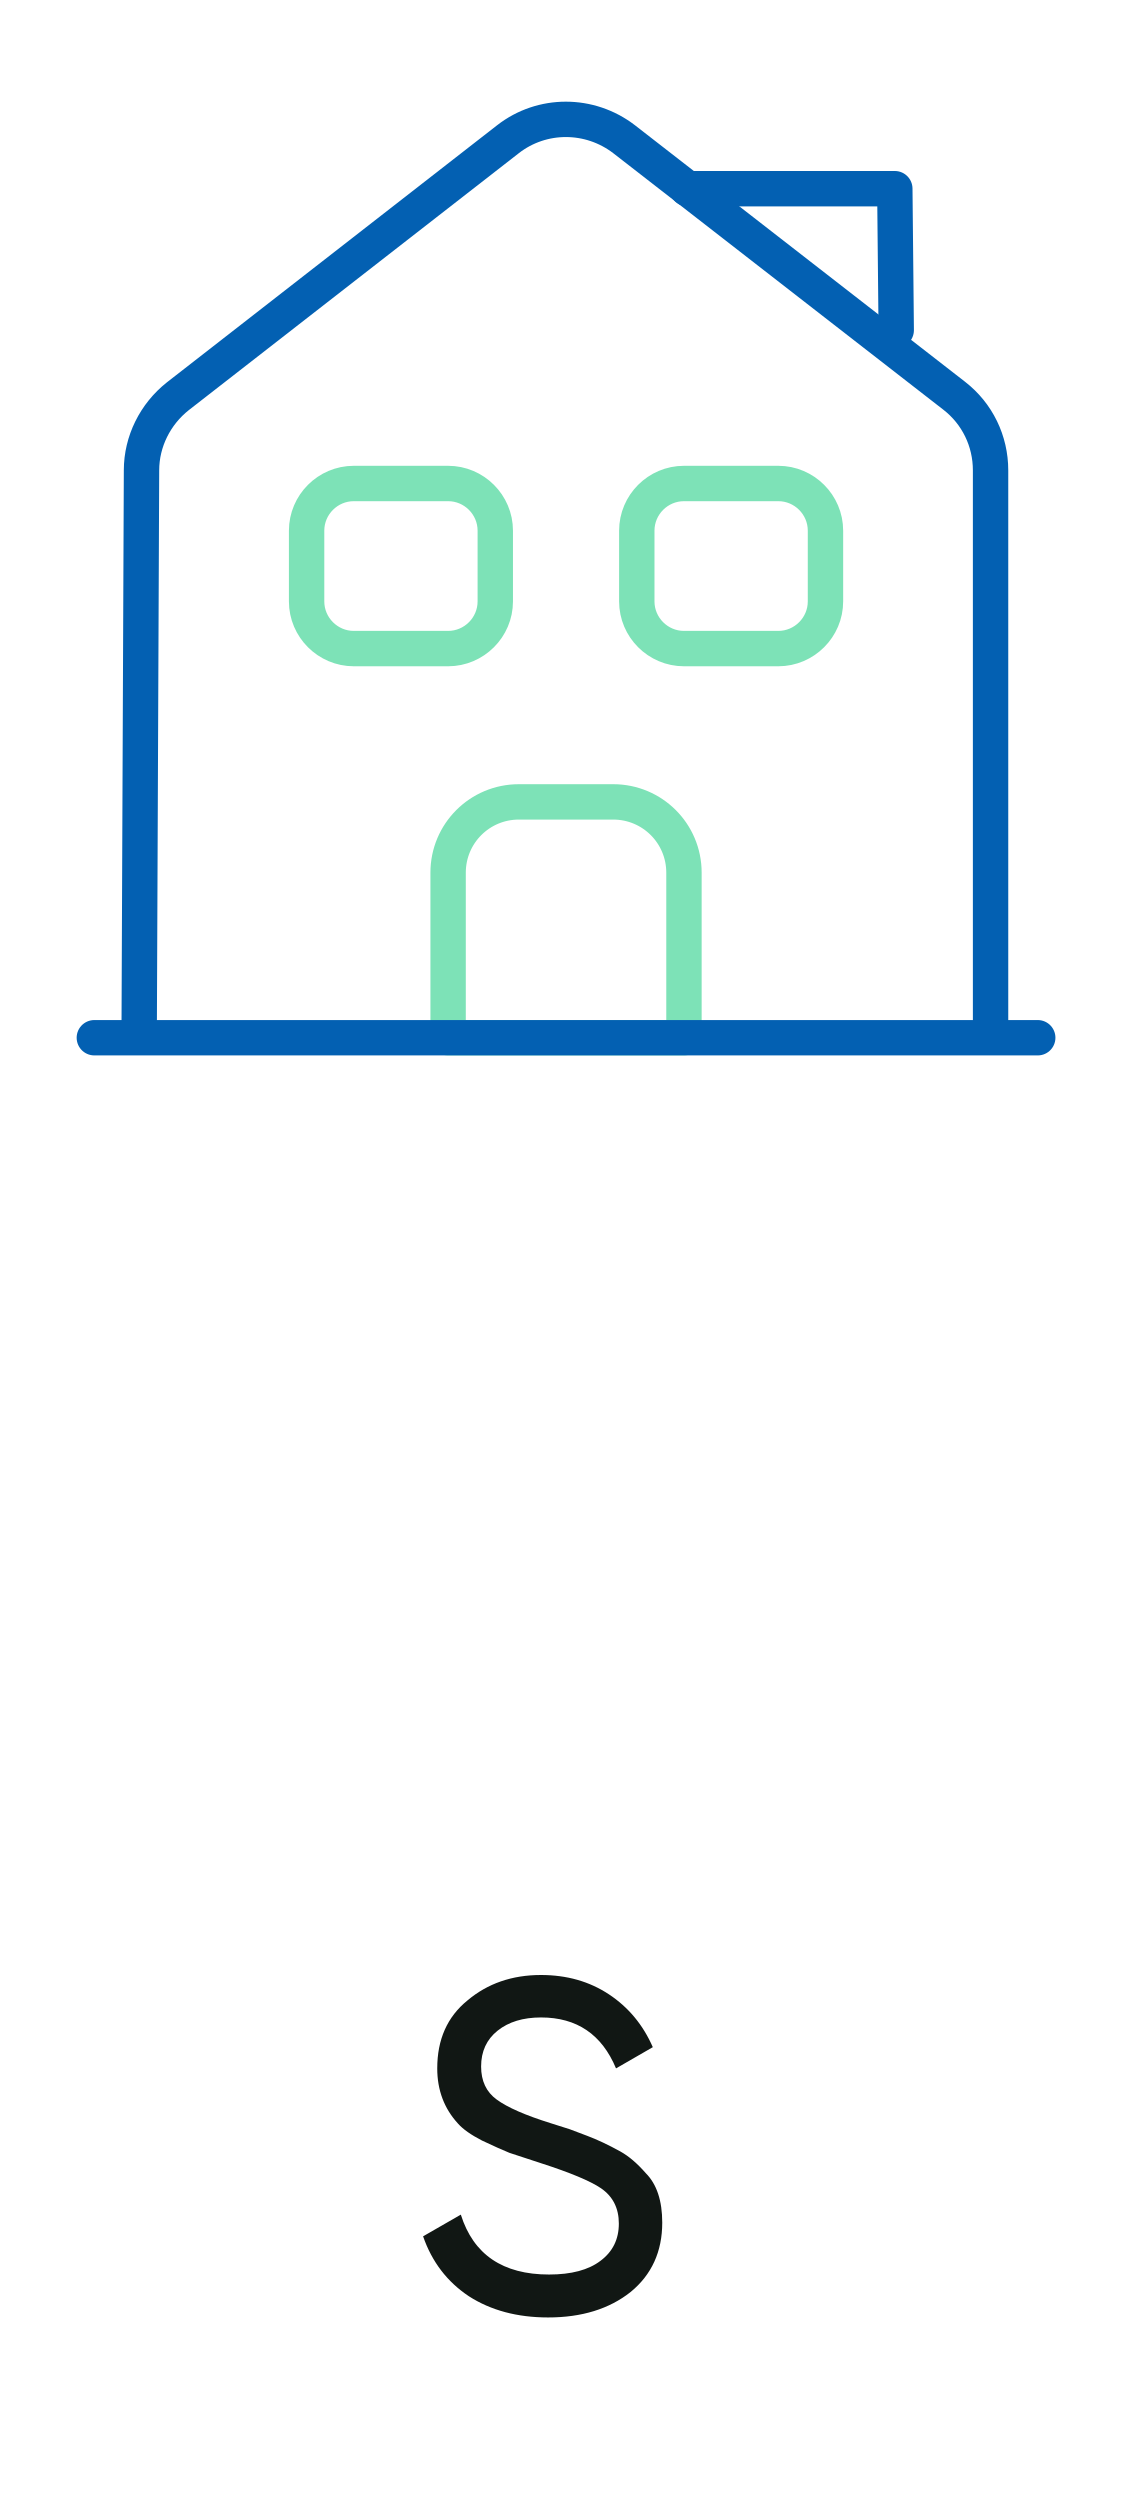
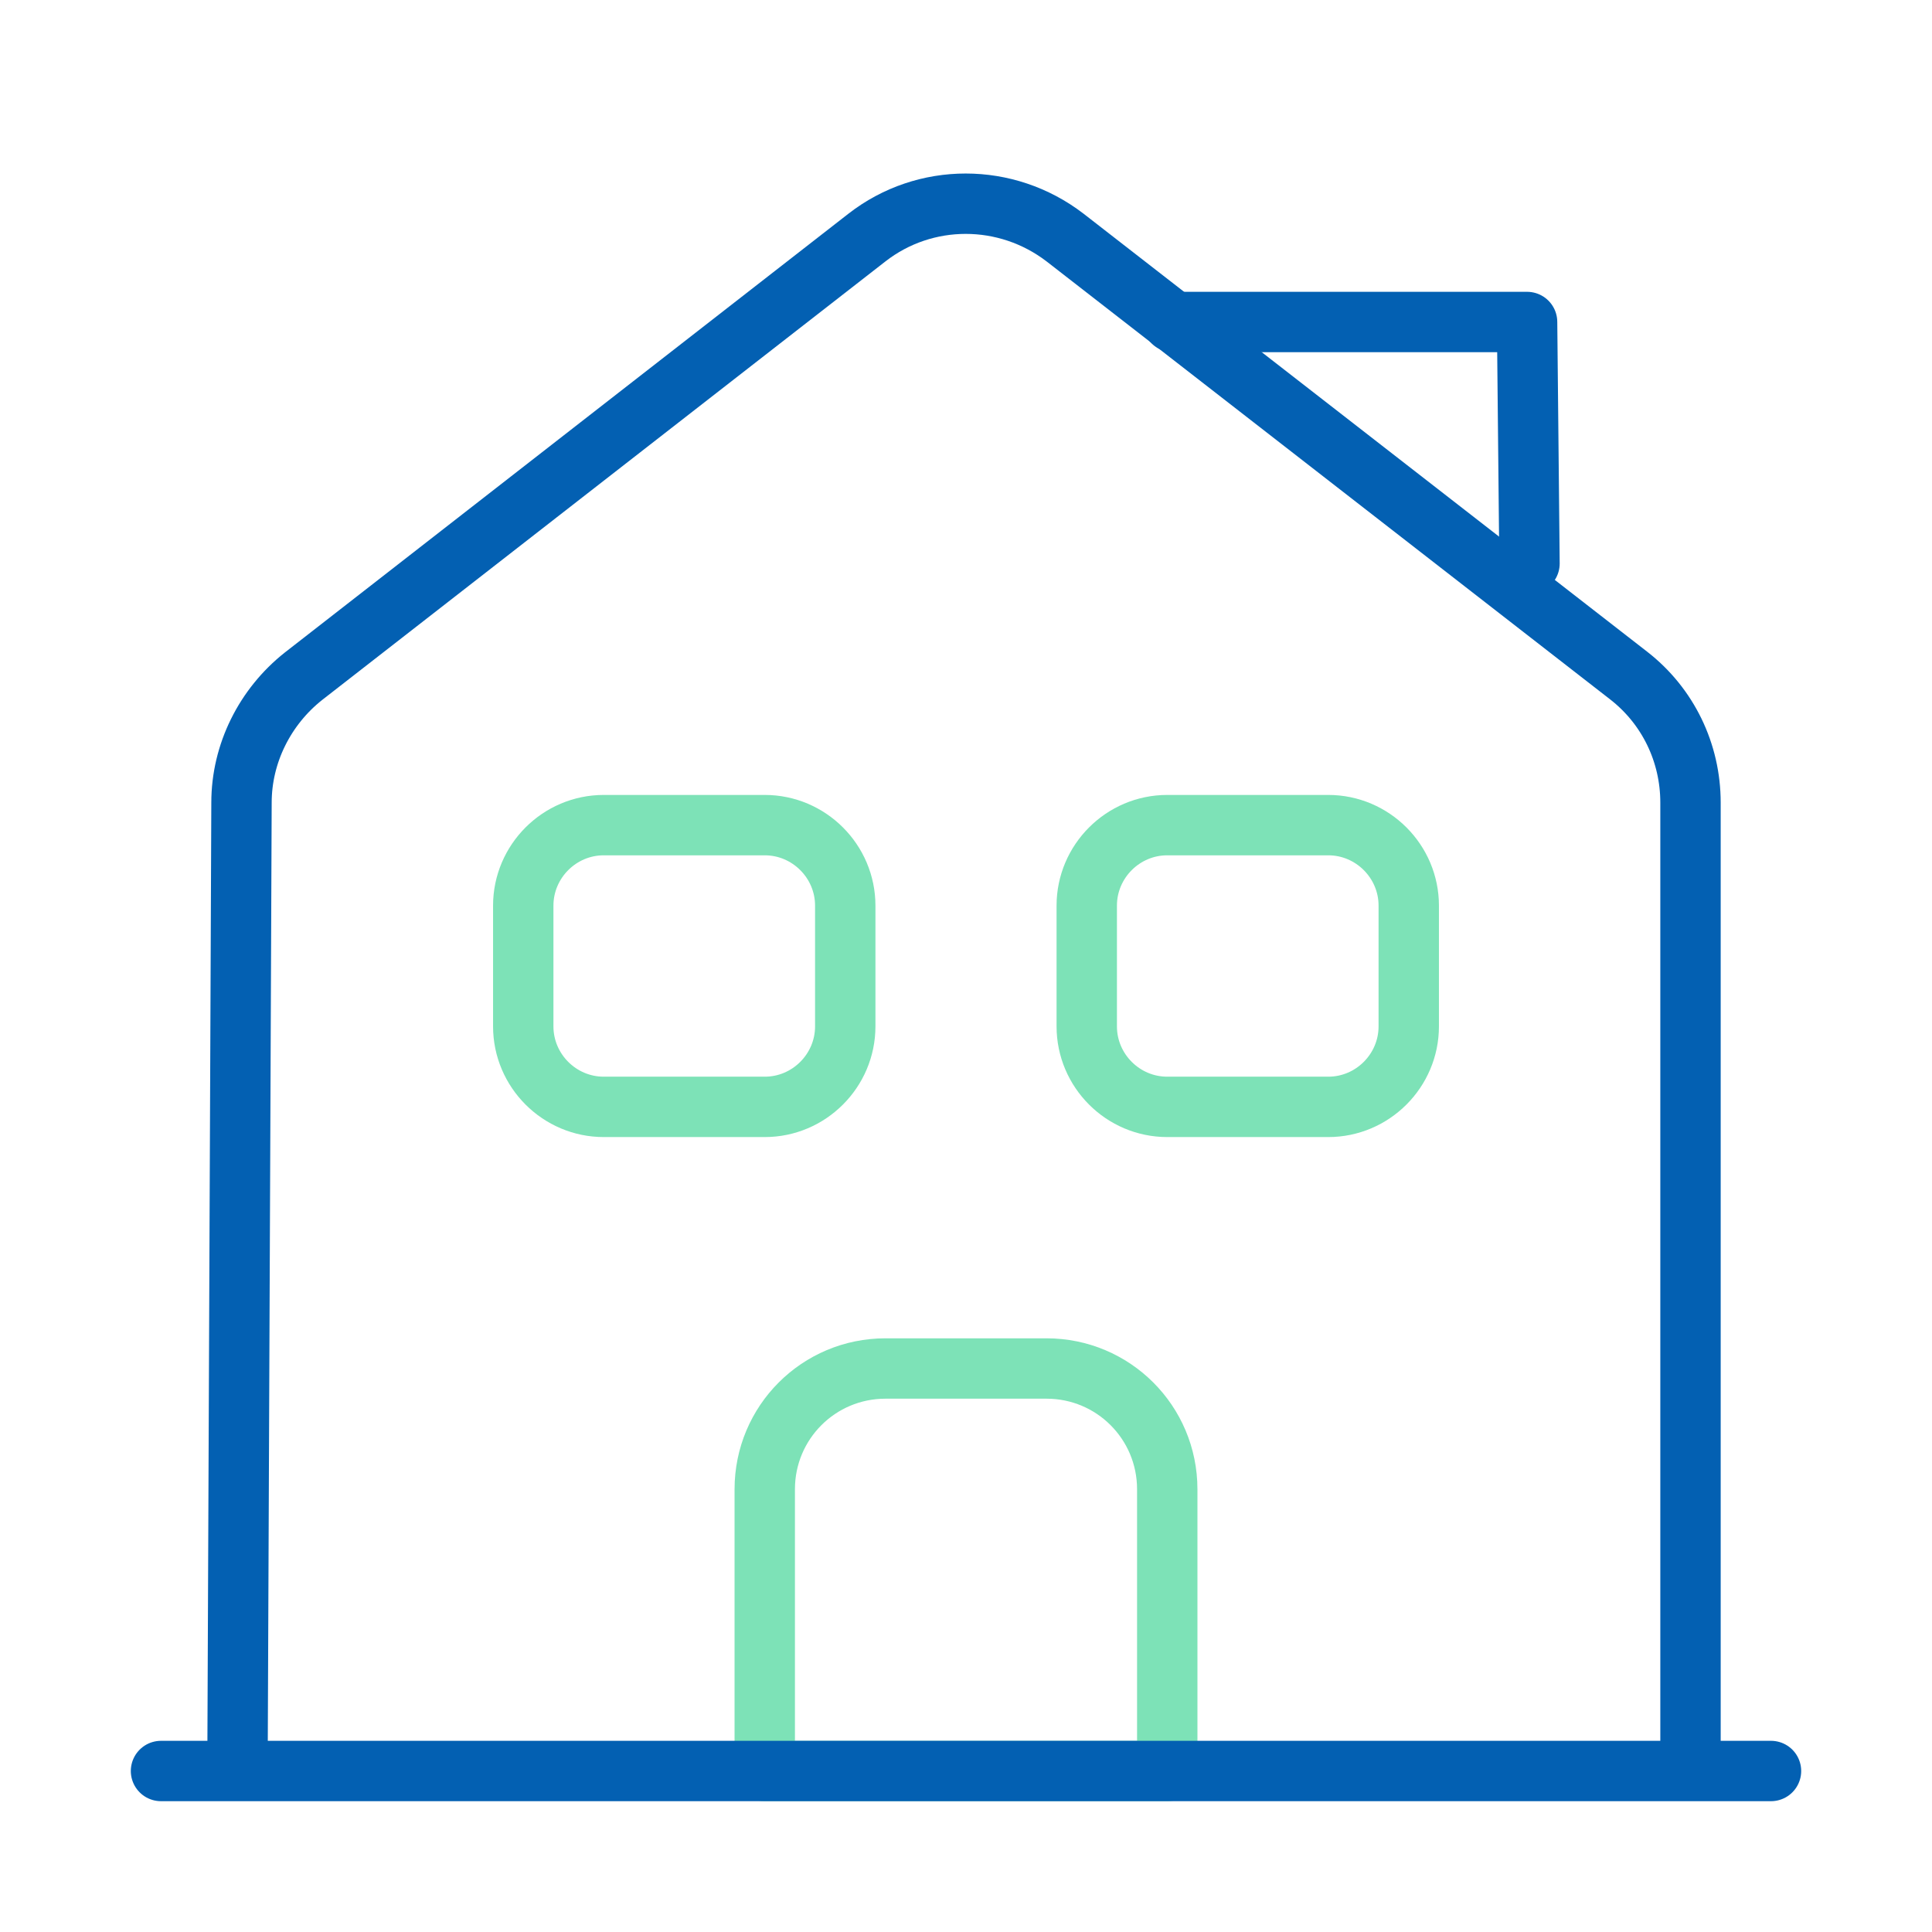
- <svg xmlns="http://www.w3.org/2000/svg" width="48" height="106" viewBox="0 0 48 106" fill="none">
+ <svg xmlns="http://www.w3.org/2000/svg" width="48" height="48" viewBox="0 0 48 48" fill="none">
  <path d="M26 34H22C20.34 34 19 35.34 19 37V44H29V37C29 35.34 27.66 34 26 34Z" stroke="#7DE2B7" stroke-width="1.5" stroke-miterlimit="10" stroke-linejoin="round" />
  <path d="M4 44H44" stroke="#0360B2" stroke-width="1.5" stroke-miterlimit="10" stroke-linecap="round" stroke-linejoin="round" />
  <path d="M5.9 44.001L6 19.941C6 18.721 6.58 17.561 7.54 16.801L21.54 5.901C22.98 4.781 25 4.781 26.46 5.901L40.46 16.781C41.44 17.541 42 18.701 42 19.941V44.001" stroke="#0360B2" stroke-width="1.5" stroke-miterlimit="10" stroke-linejoin="round" />
  <path d="M19 27.5H15C13.9 27.5 13 26.6 13 25.5V22.5C13 21.4 13.9 20.5 15 20.5H19C20.1 20.5 21 21.4 21 22.5V25.5C21 26.6 20.1 27.5 19 27.5Z" stroke="#7DE2B7" stroke-width="1.5" stroke-miterlimit="10" stroke-linejoin="round" />
  <path d="M33 27.5H29C27.9 27.5 27 26.6 27 25.5V22.5C27 21.4 27.9 20.5 29 20.5H33C34.1 20.5 35 21.4 35 22.5V25.5C35 26.6 34.1 27.5 33 27.5Z" stroke="#7DE2B7" stroke-width="1.5" stroke-miterlimit="10" stroke-linejoin="round" />
  <path d="M38 14L37.94 8H29.14" stroke="#0360B2" stroke-width="1.5" stroke-miterlimit="10" stroke-linecap="round" stroke-linejoin="round" />
-   <path d="M23.239 98.26C21.932 98.26 20.812 97.96 19.879 97.36C18.959 96.747 18.312 95.9 17.939 94.82L19.539 93.9C20.072 95.593 21.319 96.44 23.279 96.44C24.225 96.44 24.952 96.247 25.459 95.86C25.979 95.473 26.239 94.947 26.239 94.28C26.239 93.627 25.985 93.127 25.479 92.78C25.025 92.473 24.179 92.12 22.939 91.72L21.599 91.28C21.305 91.16 20.919 90.987 20.439 90.76C19.972 90.52 19.632 90.28 19.419 90.04C18.832 89.4 18.539 88.62 18.539 87.7C18.539 86.473 18.965 85.513 19.819 84.82C20.672 84.1 21.712 83.74 22.939 83.74C24.032 83.74 24.992 84.013 25.819 84.56C26.645 85.107 27.265 85.853 27.679 86.8L26.119 87.7C25.519 86.26 24.459 85.54 22.939 85.54C22.179 85.54 21.565 85.727 21.099 86.1C20.632 86.473 20.399 86.98 20.399 87.62C20.399 88.233 20.619 88.7 21.059 89.02C21.512 89.353 22.272 89.687 23.339 90.02L24.159 90.28C24.612 90.453 24.859 90.547 24.899 90.56C25.325 90.72 25.792 90.94 26.299 91.22C26.659 91.42 27.019 91.727 27.379 92.14C27.845 92.607 28.079 93.307 28.079 94.24C28.079 95.467 27.632 96.447 26.739 97.18C25.832 97.9 24.665 98.26 23.239 98.26Z" fill="#111714" />
</svg>
